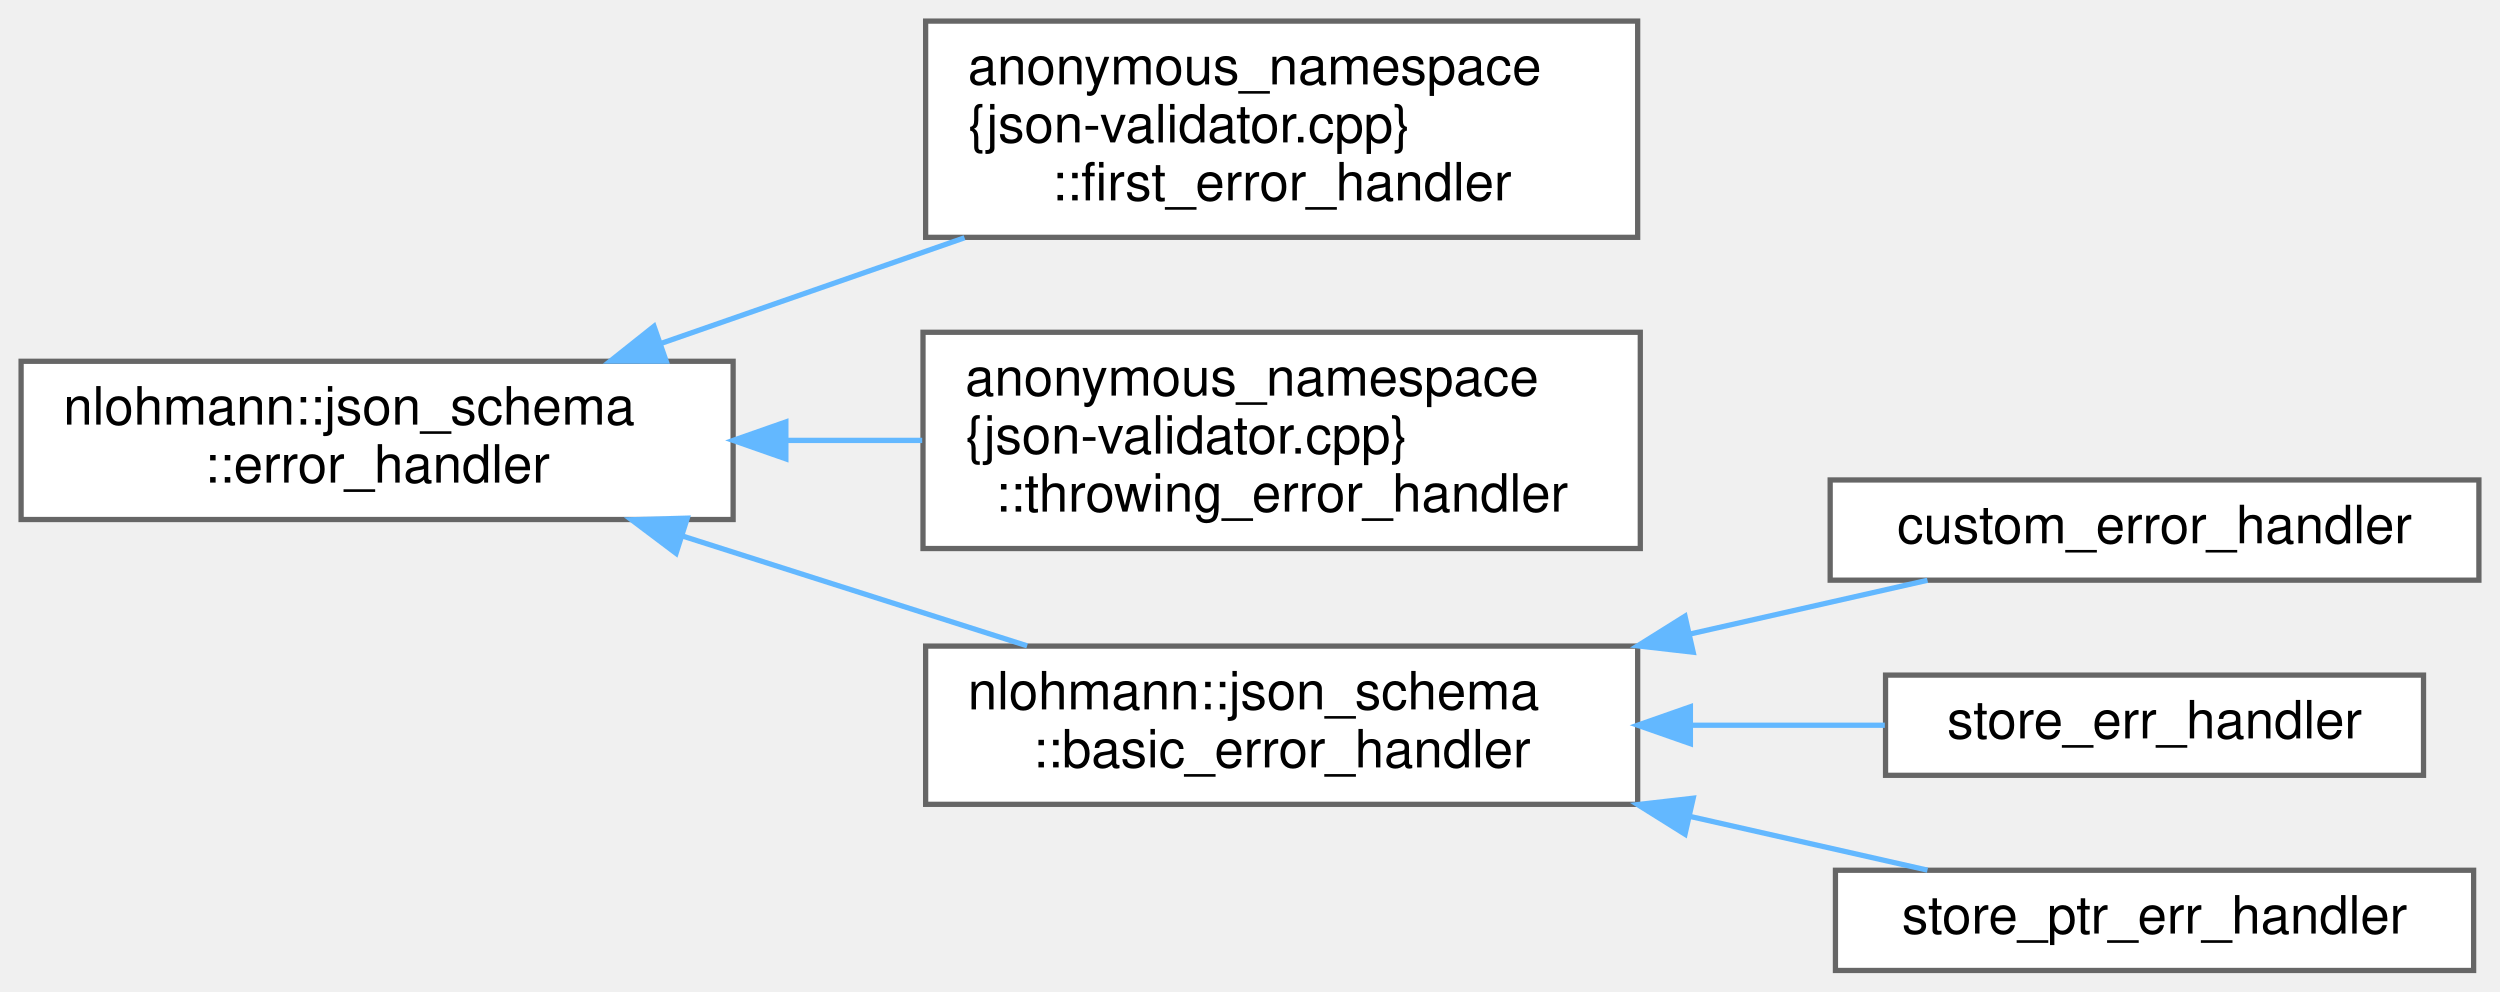
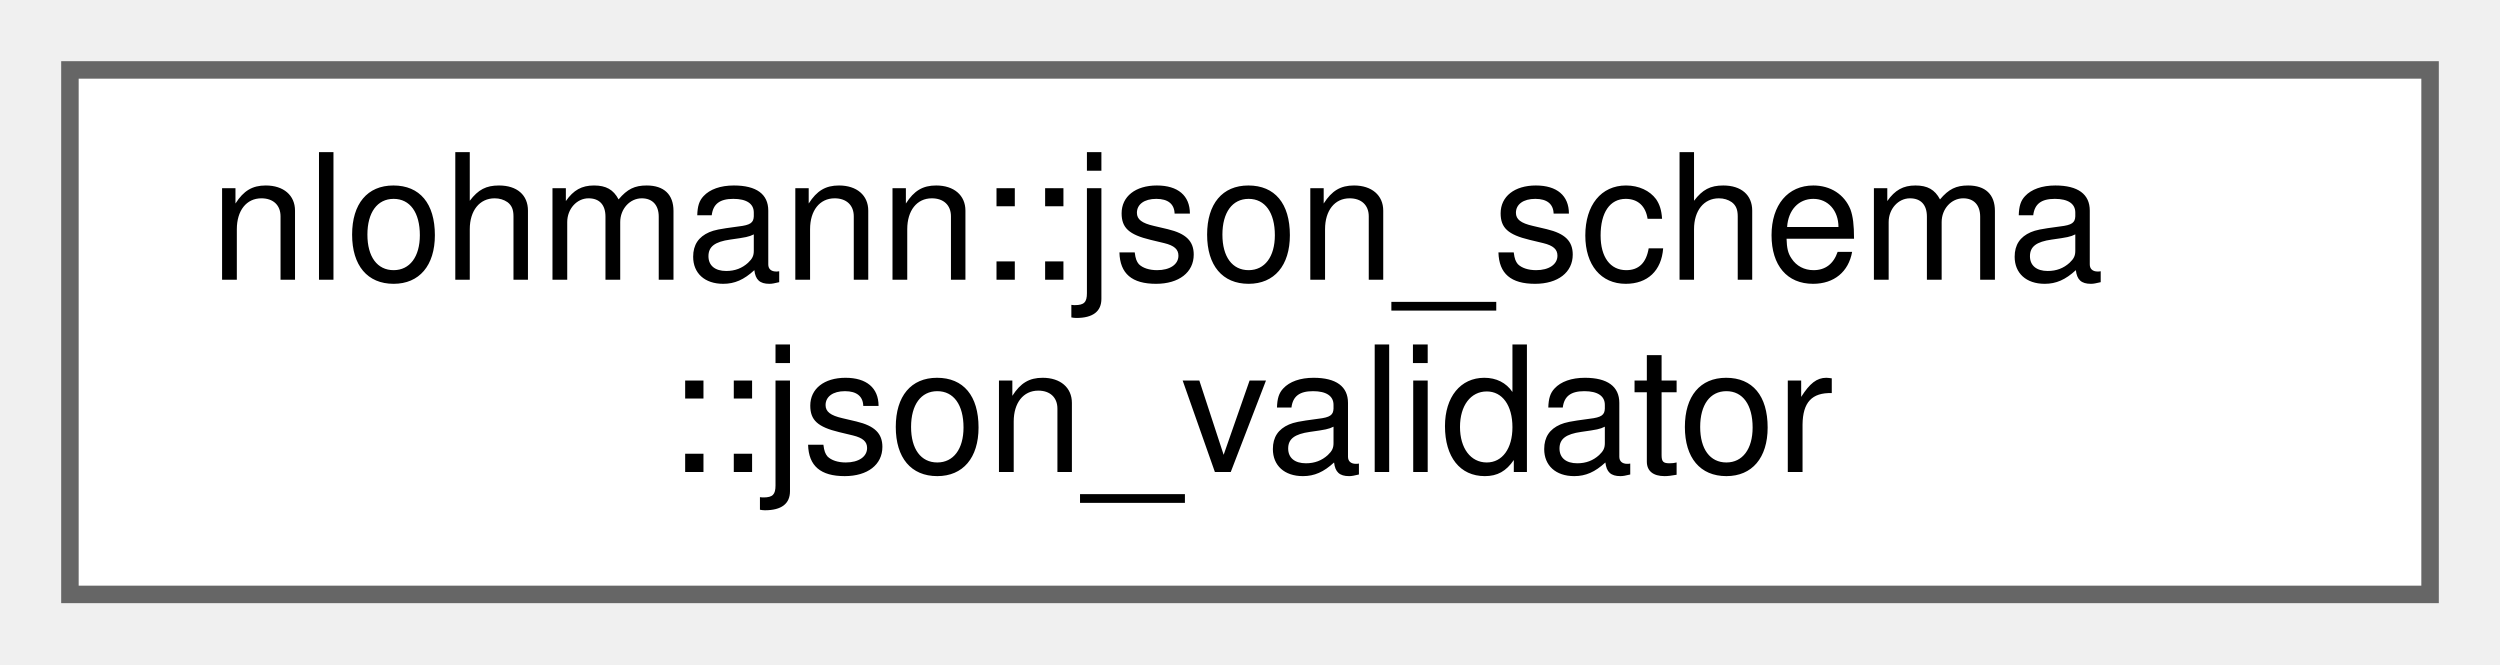
- <svg xmlns="http://www.w3.org/2000/svg" xmlns:xlink="http://www.w3.org/1999/xlink" width="474pt" height="188pt" viewBox="0.00 0.00 474.00 188.00">
-   <g id="graph0" class="graph" transform="scale(1 1) rotate(0) translate(4 184)">
+ <svg xmlns="http://www.w3.org/2000/svg" xmlns:xlink="http://www.w3.org/1999/xlink" width="143pt" height="38pt" viewBox="0.00 0.00 143.00 38.00">
+   <g id="graph0" class="graph" transform="scale(1 1) rotate(0) translate(4 34)">
    <g id="Node000000" class="node">
      <g id="a_Node000000">
-         <a xlink:href="classnlohmann_1_1json__schema_1_1error__handler.html" target="_top" xlink:title=" ">
-           <polygon fill="white" stroke="#666666" points="135,-115.5 0,-115.5 0,-85.5 135,-85.5 135,-115.5" />
-           <text text-anchor="start" x="8" y="-103.5" font-family="Helvetica,sans-Serif" font-size="10.00">nlohmann::json_schema</text>
-           <text text-anchor="middle" x="67.5" y="-92.5" font-family="Helvetica,sans-Serif" font-size="10.00">::error_handler</text>
-         </a>
-       </g>
-     </g>
-     <g id="Node000001" class="node">
-       <g id="a_Node000001">
-         <a xlink:href="classanonymous__namespace_02json-validator_8cpp_03_1_1first__error__handler.html" target="_top" xlink:title=" ">
-           <polygon fill="white" stroke="#666666" points="306.5,-180 171.5,-180 171.5,-139 306.5,-139 306.5,-180" />
-           <text text-anchor="start" x="179.5" y="-168" font-family="Helvetica,sans-Serif" font-size="10.00">anonymous_namespace</text>
-           <text text-anchor="start" x="179.5" y="-157" font-family="Helvetica,sans-Serif" font-size="10.00">{json-validator.cpp}</text>
-           <text text-anchor="middle" x="239" y="-146" font-family="Helvetica,sans-Serif" font-size="10.00">::first_error_handler</text>
-         </a>
-       </g>
-     </g>
-     <g id="edge42_Node000000_Node000001" class="edge">
-       <g id="a_edge42_Node000000_Node000001">
-         <a xlink:title=" ">
-           <path fill="none" stroke="#63b8ff" d="M121.31,-118.88C139.57,-125.24 160.15,-132.4 178.88,-138.92" />
-           <polygon fill="#63b8ff" stroke="#63b8ff" points="122.31,-115.52 111.71,-115.54 120,-122.13 122.31,-115.52" />
-         </a>
-       </g>
-     </g>
-     <g id="Node000002" class="node">
-       <g id="a_Node000002">
-         <a xlink:href="classanonymous__namespace_02json-validator_8cpp_03_1_1throwing__error__handler.html" target="_top" xlink:title=" ">
-           <polygon fill="white" stroke="#666666" points="307,-121 171,-121 171,-80 307,-80 307,-121" />
-           <text text-anchor="start" x="179" y="-109" font-family="Helvetica,sans-Serif" font-size="10.00">anonymous_namespace</text>
-           <text text-anchor="start" x="179" y="-98" font-family="Helvetica,sans-Serif" font-size="10.00">{json-validator.cpp}</text>
-           <text text-anchor="middle" x="239" y="-87" font-family="Helvetica,sans-Serif" font-size="10.00">::throwing_error_handler</text>
-         </a>
-       </g>
-     </g>
-     <g id="edge43_Node000000_Node000002" class="edge">
-       <g id="a_edge43_Node000000_Node000002">
-         <a xlink:title=" ">
-           <path fill="none" stroke="#63b8ff" d="M145.04,-100.5C153.65,-100.5 162.37,-100.5 170.85,-100.5" />
-           <polygon fill="#63b8ff" stroke="#63b8ff" points="145,-97 135,-100.5 145,-104 145,-97" />
-         </a>
-       </g>
-     </g>
-     <g id="Node000003" class="node">
-       <g id="a_Node000003">
-         <a xlink:href="classnlohmann_1_1json__schema_1_1basic__error__handler.html" target="_top" xlink:title=" ">
-           <polygon fill="white" stroke="#666666" points="306.5,-61.5 171.5,-61.5 171.5,-31.5 306.5,-31.5 306.5,-61.5" />
-           <text text-anchor="start" x="179.5" y="-49.5" font-family="Helvetica,sans-Serif" font-size="10.00">nlohmann::json_schema</text>
-           <text text-anchor="middle" x="239" y="-38.5" font-family="Helvetica,sans-Serif" font-size="10.00">::basic_error_handler</text>
-         </a>
-       </g>
-     </g>
-     <g id="edge44_Node000000_Node000003" class="edge">
-       <g id="a_edge44_Node000000_Node000003">
-         <a xlink:title=" ">
-           <path fill="none" stroke="#63b8ff" d="M125.27,-82.41C146.53,-75.64 170.44,-68.02 190.74,-61.55" />
-           <polygon fill="#63b8ff" stroke="#63b8ff" points="124.18,-79.09 115.72,-85.46 126.31,-85.76 124.18,-79.09" />
-         </a>
-       </g>
-     </g>
-     <g id="Node000004" class="node">
-       <g id="a_Node000004">
-         <a xlink:href="classcustom__error__handler.html" target="_top" xlink:title=" ">
-           <polygon fill="white" stroke="#666666" points="466,-93 343,-93 343,-74 466,-74 466,-93" />
-           <text text-anchor="middle" x="404.5" y="-81" font-family="Helvetica,sans-Serif" font-size="10.00">custom_error_handler</text>
-         </a>
-       </g>
-     </g>
-     <g id="edge45_Node000003_Node000004" class="edge">
-       <g id="a_edge45_Node000003_Node000004">
-         <a xlink:title=" ">
-           <path fill="none" stroke="#63b8ff" d="M316.59,-63.83C332.04,-67.33 347.73,-70.88 361.45,-73.98" />
-           <polygon fill="#63b8ff" stroke="#63b8ff" points="317.03,-60.34 306.5,-61.55 315.48,-67.17 317.03,-60.34" />
-         </a>
-       </g>
-     </g>
-     <g id="Node000005" class="node">
-       <g id="a_Node000005">
-         <a xlink:href="classstore__err__handler.html" target="_top" xlink:title=" ">
-           <polygon fill="white" stroke="#666666" points="455.5,-56 353.5,-56 353.5,-37 455.5,-37 455.5,-56" />
-           <text text-anchor="middle" x="404.5" y="-44" font-family="Helvetica,sans-Serif" font-size="10.00">store_err_handler</text>
-         </a>
-       </g>
-     </g>
-     <g id="edge46_Node000003_Node000005" class="edge">
-       <g id="a_edge46_Node000003_Node000005">
-         <a xlink:title=" ">
-           <path fill="none" stroke="#63b8ff" d="M316.86,-46.5C329.26,-46.5 341.81,-46.5 353.36,-46.5" />
-           <polygon fill="#63b8ff" stroke="#63b8ff" points="316.5,-43 306.5,-46.5 316.5,-50 316.5,-43" />
-         </a>
-       </g>
-     </g>
-     <g id="Node000006" class="node">
-       <g id="a_Node000006">
-         <a xlink:href="classstore__ptr__err__handler.html" target="_top" xlink:title=" ">
-           <polygon fill="white" stroke="#666666" points="465,-19 344,-19 344,0 465,0 465,-19" />
-           <text text-anchor="middle" x="404.5" y="-7" font-family="Helvetica,sans-Serif" font-size="10.00">store_ptr_err_handler</text>
-         </a>
-       </g>
-     </g>
-     <g id="edge47_Node000003_Node000006" class="edge">
-       <g id="a_edge47_Node000003_Node000006">
-         <a xlink:title=" ">
-           <path fill="none" stroke="#63b8ff" d="M316.59,-29.17C332.04,-25.67 347.73,-22.12 361.45,-19.02" />
-           <polygon fill="#63b8ff" stroke="#63b8ff" points="315.48,-25.83 306.5,-31.45 317.03,-32.66 315.48,-25.83" />
+         <a xlink:href="classnlohmann_1_1json__schema_1_1json__validator.html" target="_top" xlink:title=" ">
+           <polygon fill="white" stroke="#666666" points="135,-30 0,-30 0,0 135,0 135,-30" />
+           <text text-anchor="start" x="8" y="-18" font-family="Helvetica,sans-Serif" font-size="10.00">nlohmann::json_schema</text>
+           <text text-anchor="middle" x="67.5" y="-7" font-family="Helvetica,sans-Serif" font-size="10.00">::json_validator</text>
        </a>
      </g>
    </g>
  </g>
</svg>
